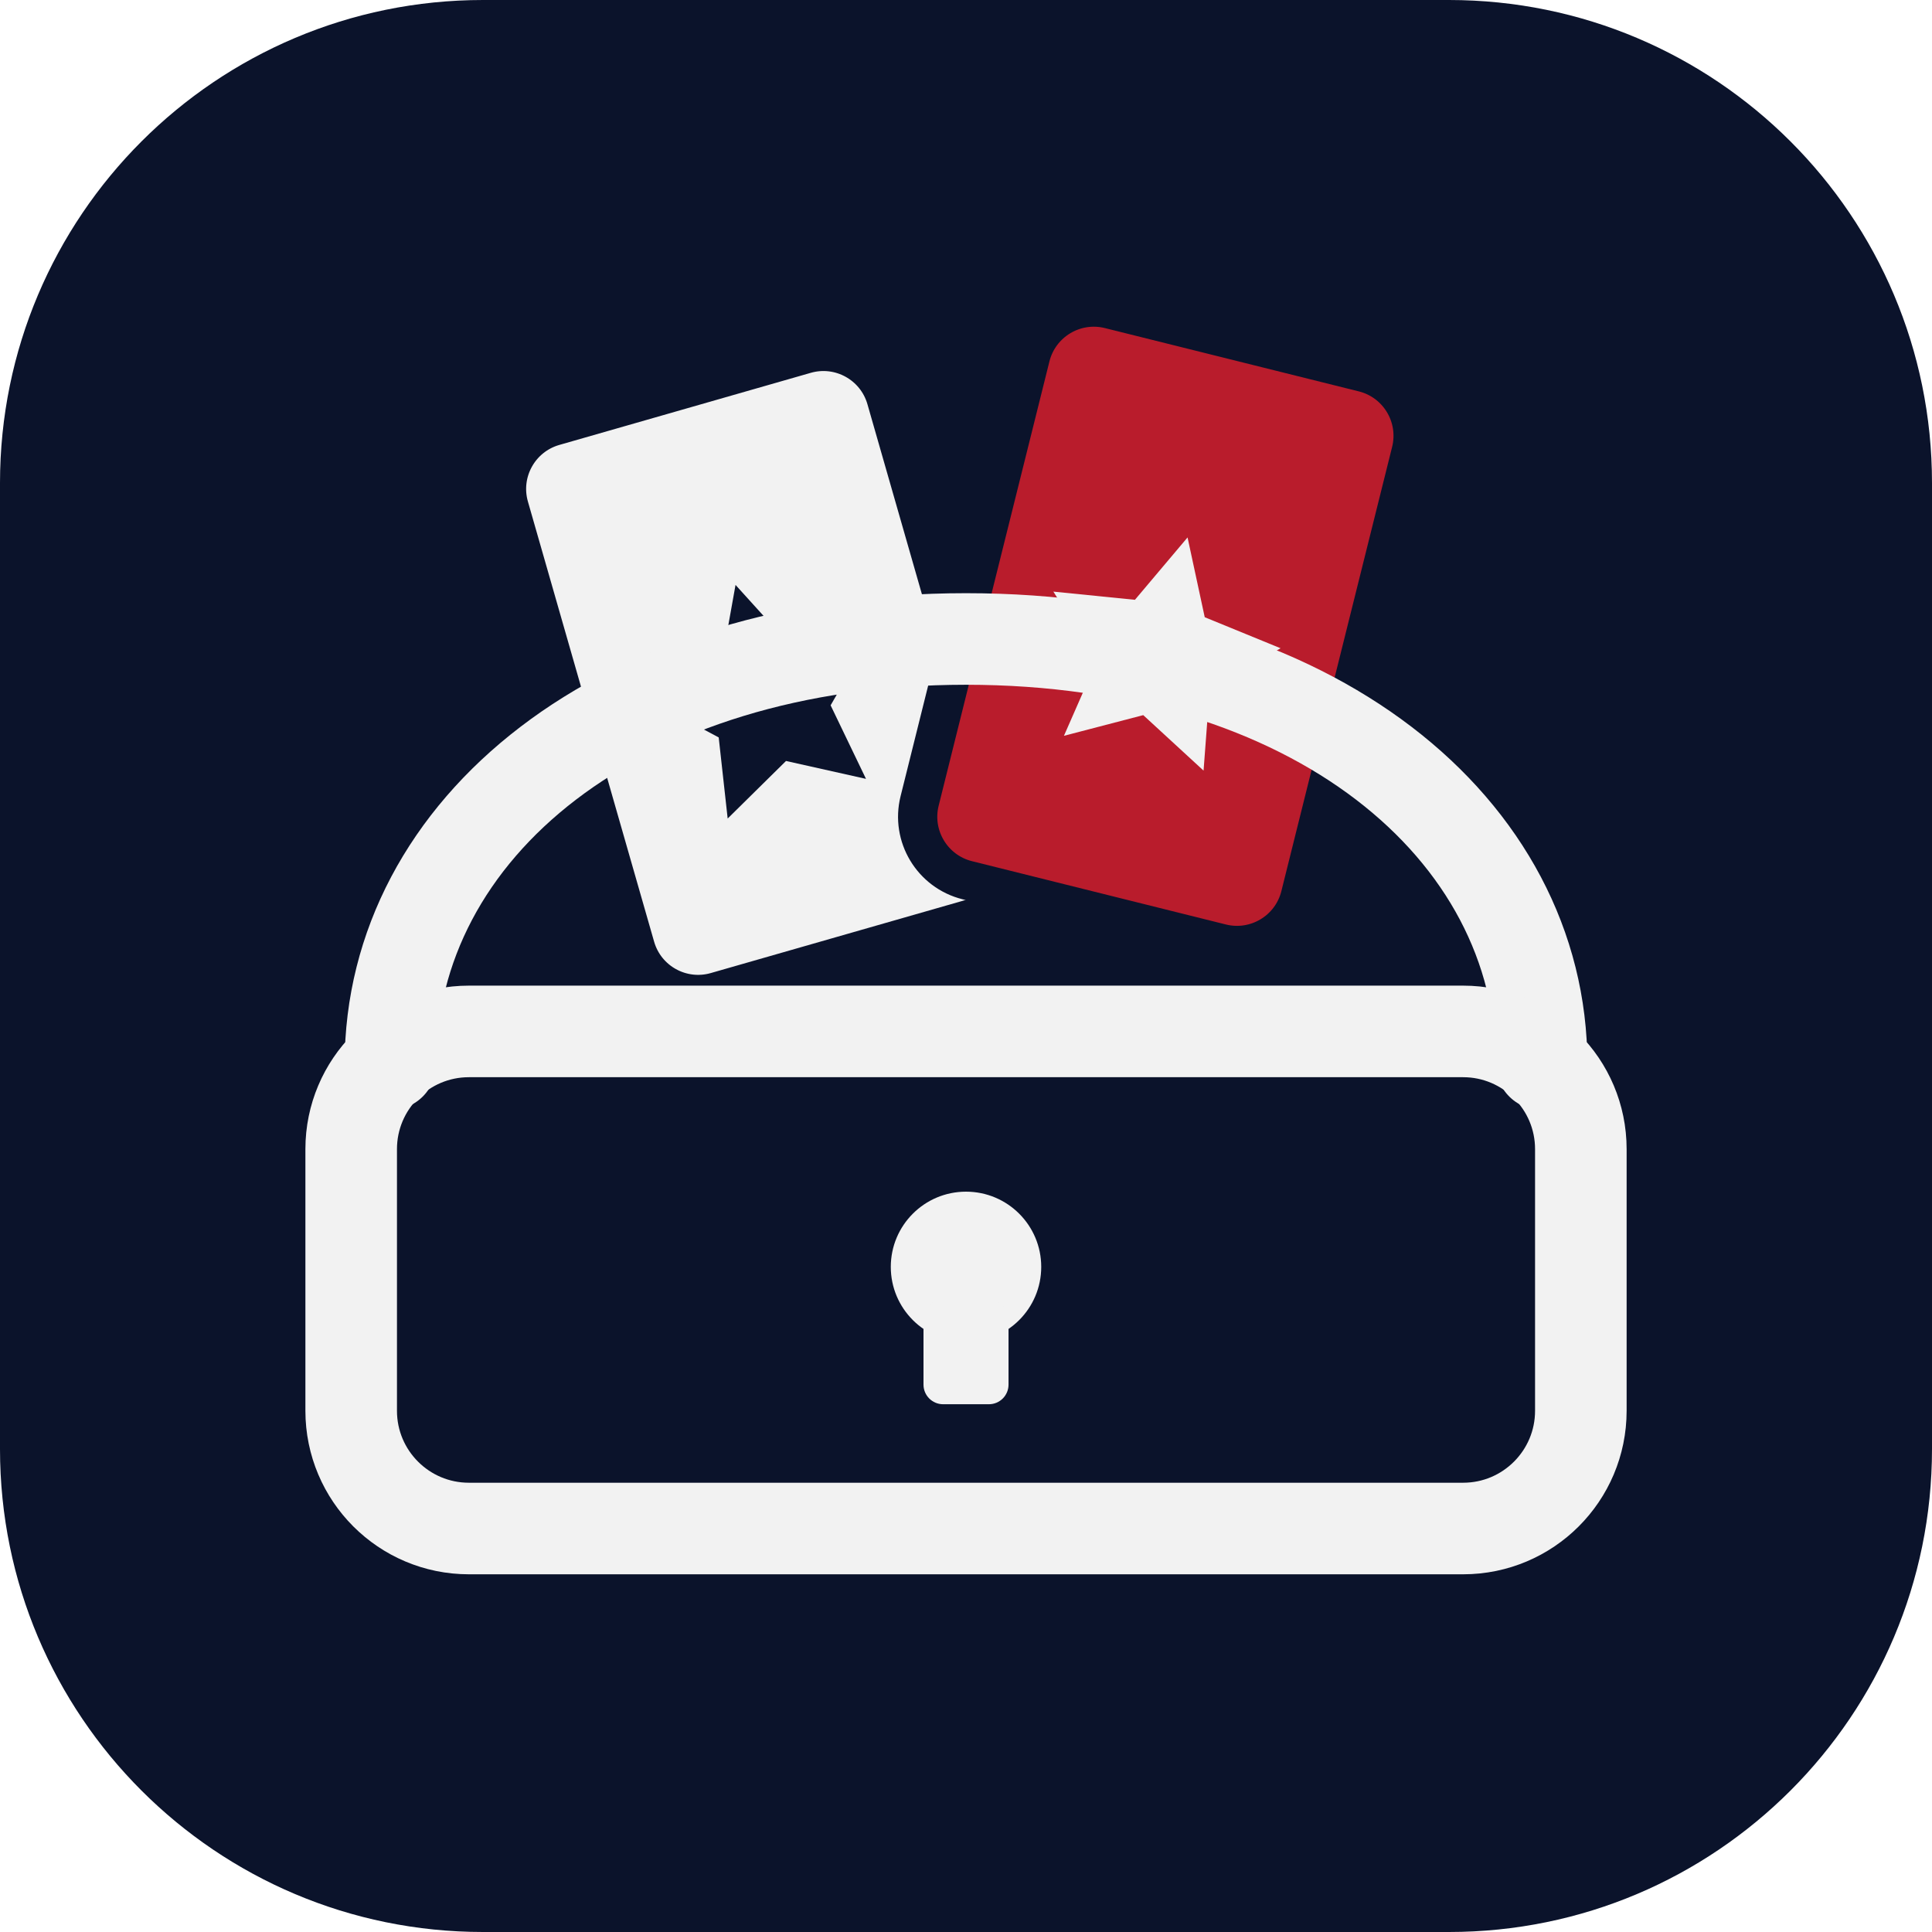
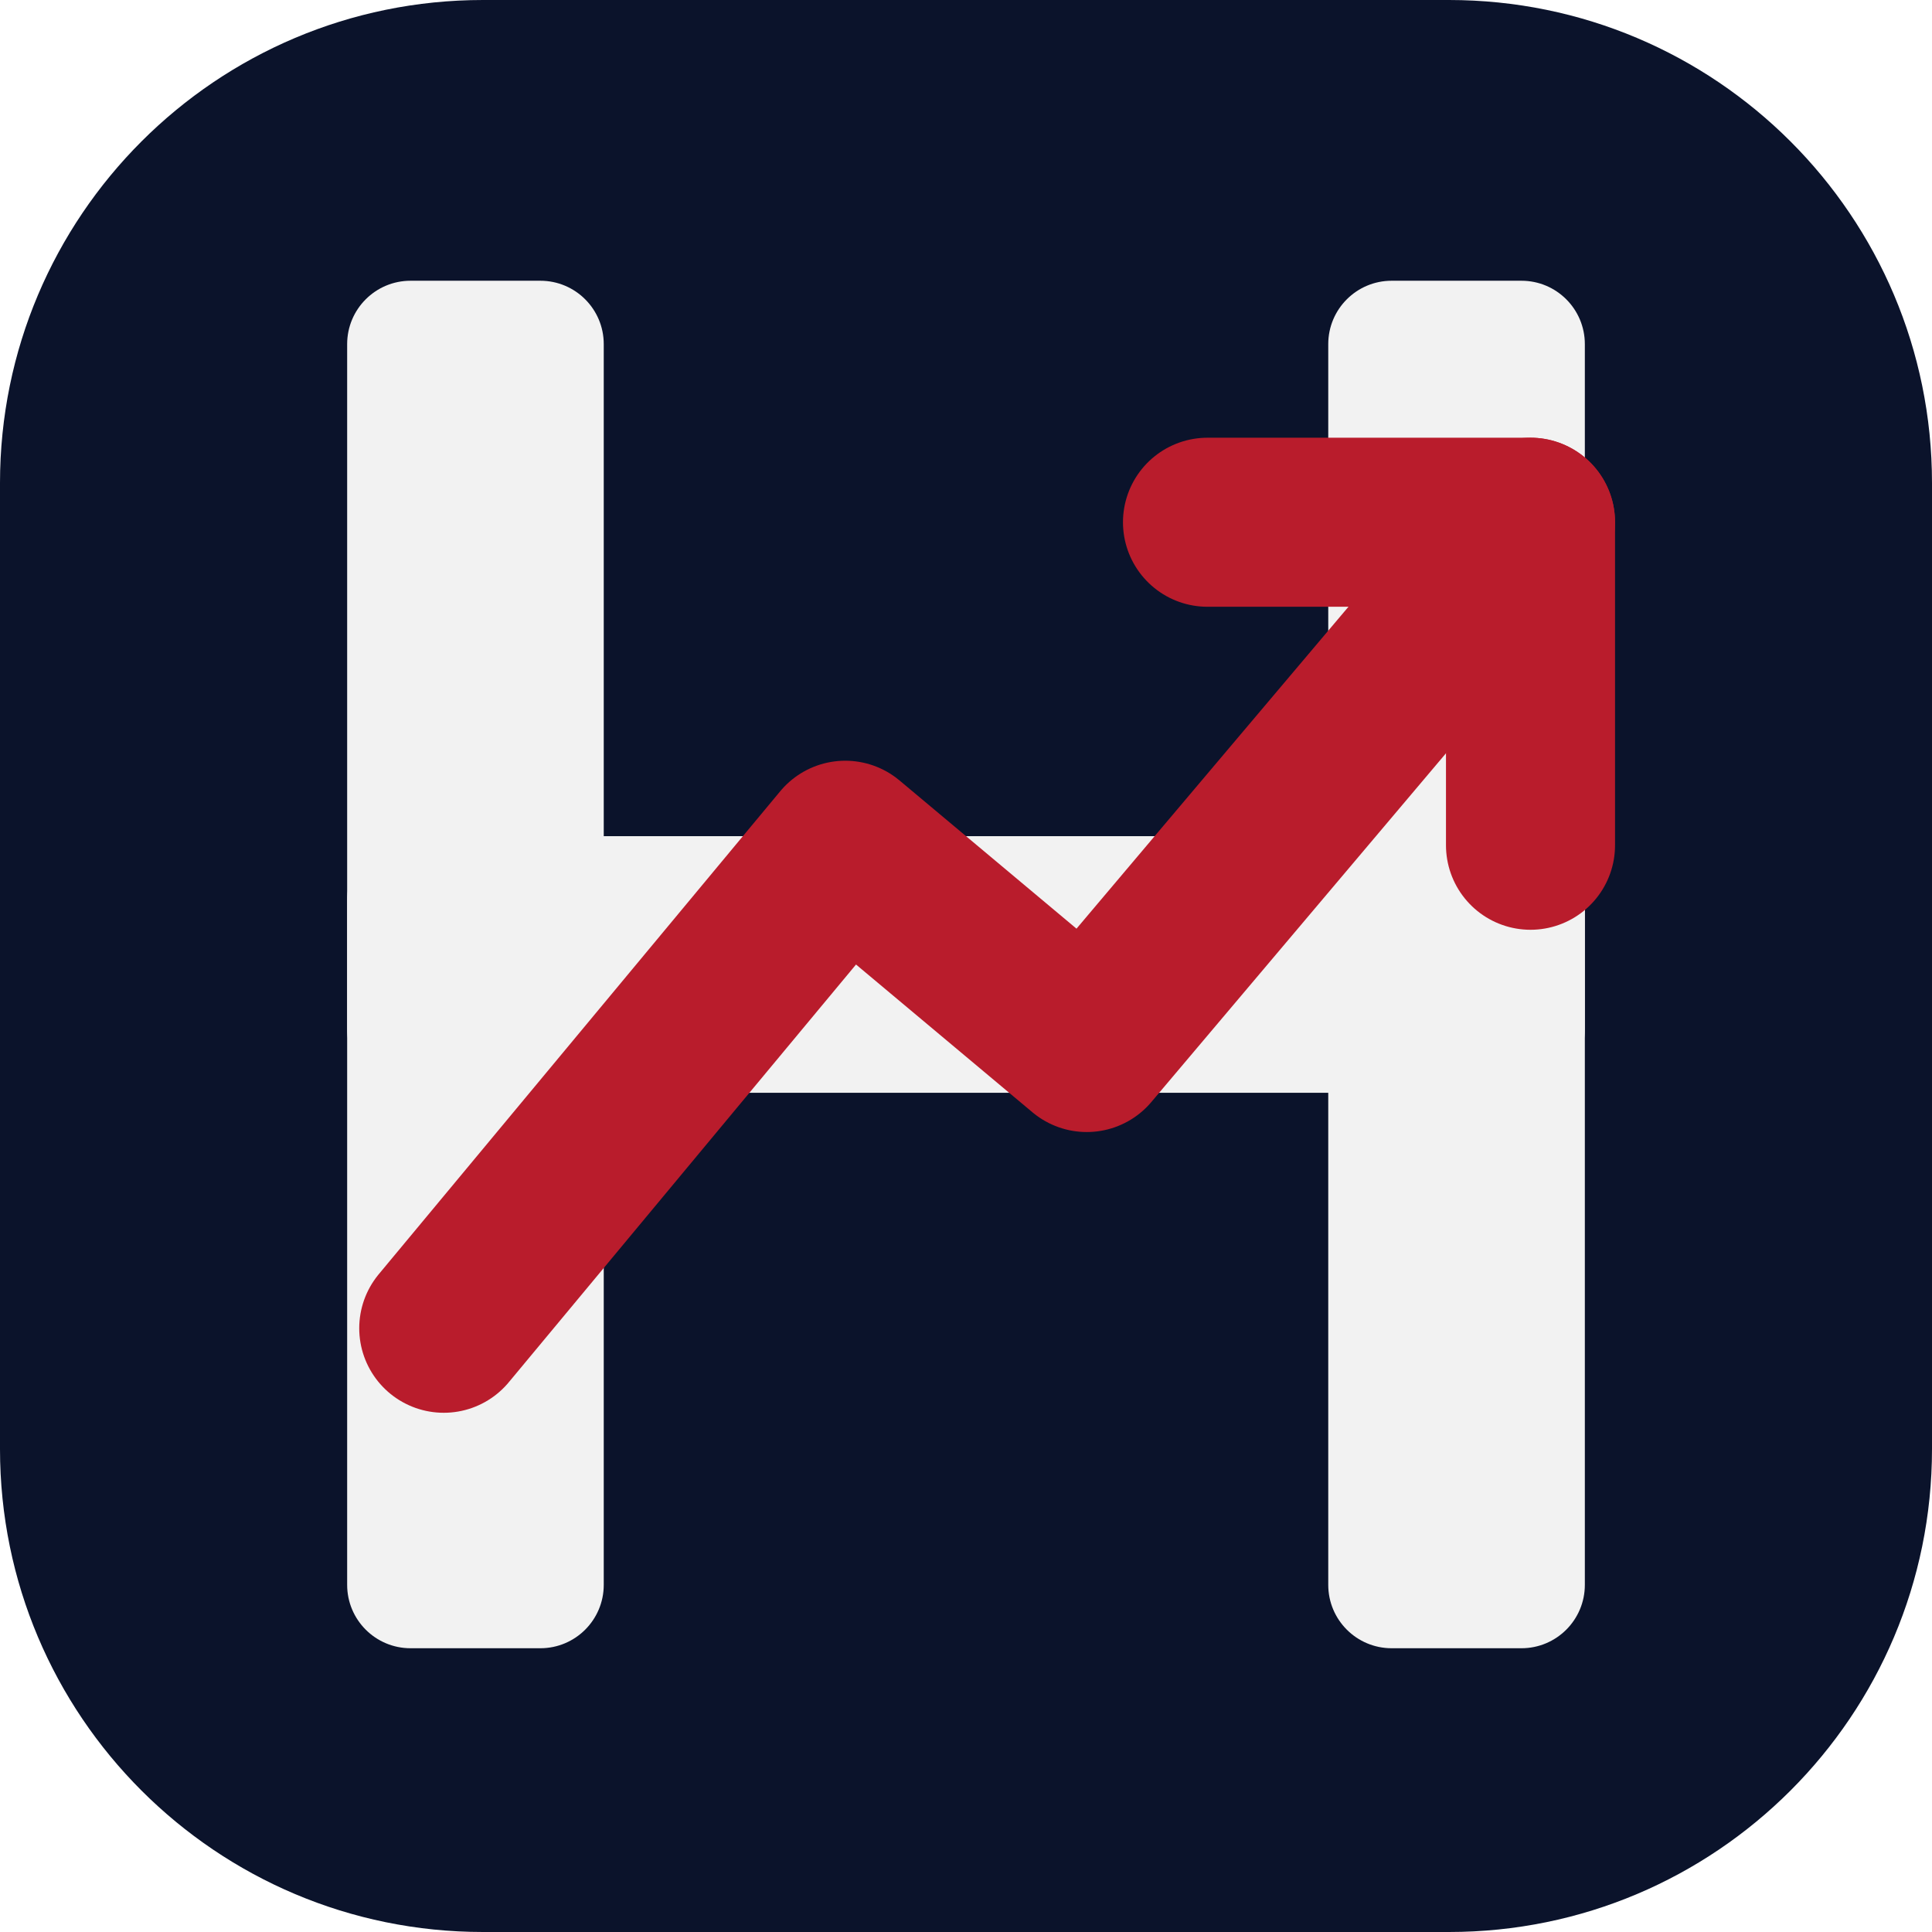
<svg xmlns="http://www.w3.org/2000/svg" width="64" height="64" viewBox="0 0 64 64" fill="none">
  <rect width="64" height="64" rx="16" fill="#0B132B" />
-   <g transform="translate(6,6) scale(2.1667)">
-     <g transform="rotate(-16 9 8)">
-       <rect x="6" y="3" width="6" height="9" rx="1" fill="#F2F2F2" stroke="#0B132B" stroke-width="0.6" />
-       <path d="M9 6.1l.55 1.12 1.24.18-.9.87.21 1.23L9 8.9l-1.1.6.21-1.23-.9-.87 1.24-.18L9 6.1z" fill="#0B132B" />
-     </g>
-     <g transform="rotate(14 15 7)">
-       <rect x="12" y="2.3" width="6" height="9" rx="1" fill="#B91C2C" stroke="#0B132B" stroke-width="0.6" />
-       <path d="M15 5.4l.55 1.12 1.24.18-.9.87.21 1.23L15 8.2l-1.1.6.21-1.23-.9-.87 1.24-.18L15 5.4z" fill="#F2F2F2" />
-     </g>
-     <path d="M3.2 13.5C3.2 9.9 6.7 7 12 7s8.8 2.9 8.8 6.5" fill="none" stroke="#F2F2F2" stroke-width="1.4" stroke-linecap="round" />
-     <rect x="2.6" y="13" width="18.8" height="7.6" rx="1.8" fill="none" stroke="#F2F2F2" stroke-width="1.4" />
-     <circle cx="12" cy="16.6" r="1.15" fill="#F2F2F2" />
-     <rect x="11.35" y="17.1" width="1.3" height="1.6" rx="0.3" fill="#F2F2F2" />
-   </g>
+   <rect x="11.5" y="9.3" width="8.5" height="45.3" rx="2.1" fill="#F2F2F2" />
+   <rect x="44" y="9.3" width="8.5" height="45.3" rx="2.1" fill="#F2F2F2" />
+   <rect x="11.5" y="27.7" width="41" height="8.5" rx="2.1" fill="#F2F2F2" />
+   <path d="M14.7 44L28 28L36 34.7L50.7 17.3" stroke="#B91C2C" stroke-width="5.6" stroke-linecap="round" stroke-linejoin="round" />
+   <path d="M40 17.3H50.7V28" stroke="#B91C2C" stroke-width="5.6" stroke-linecap="round" stroke-linejoin="round" />
</svg>
